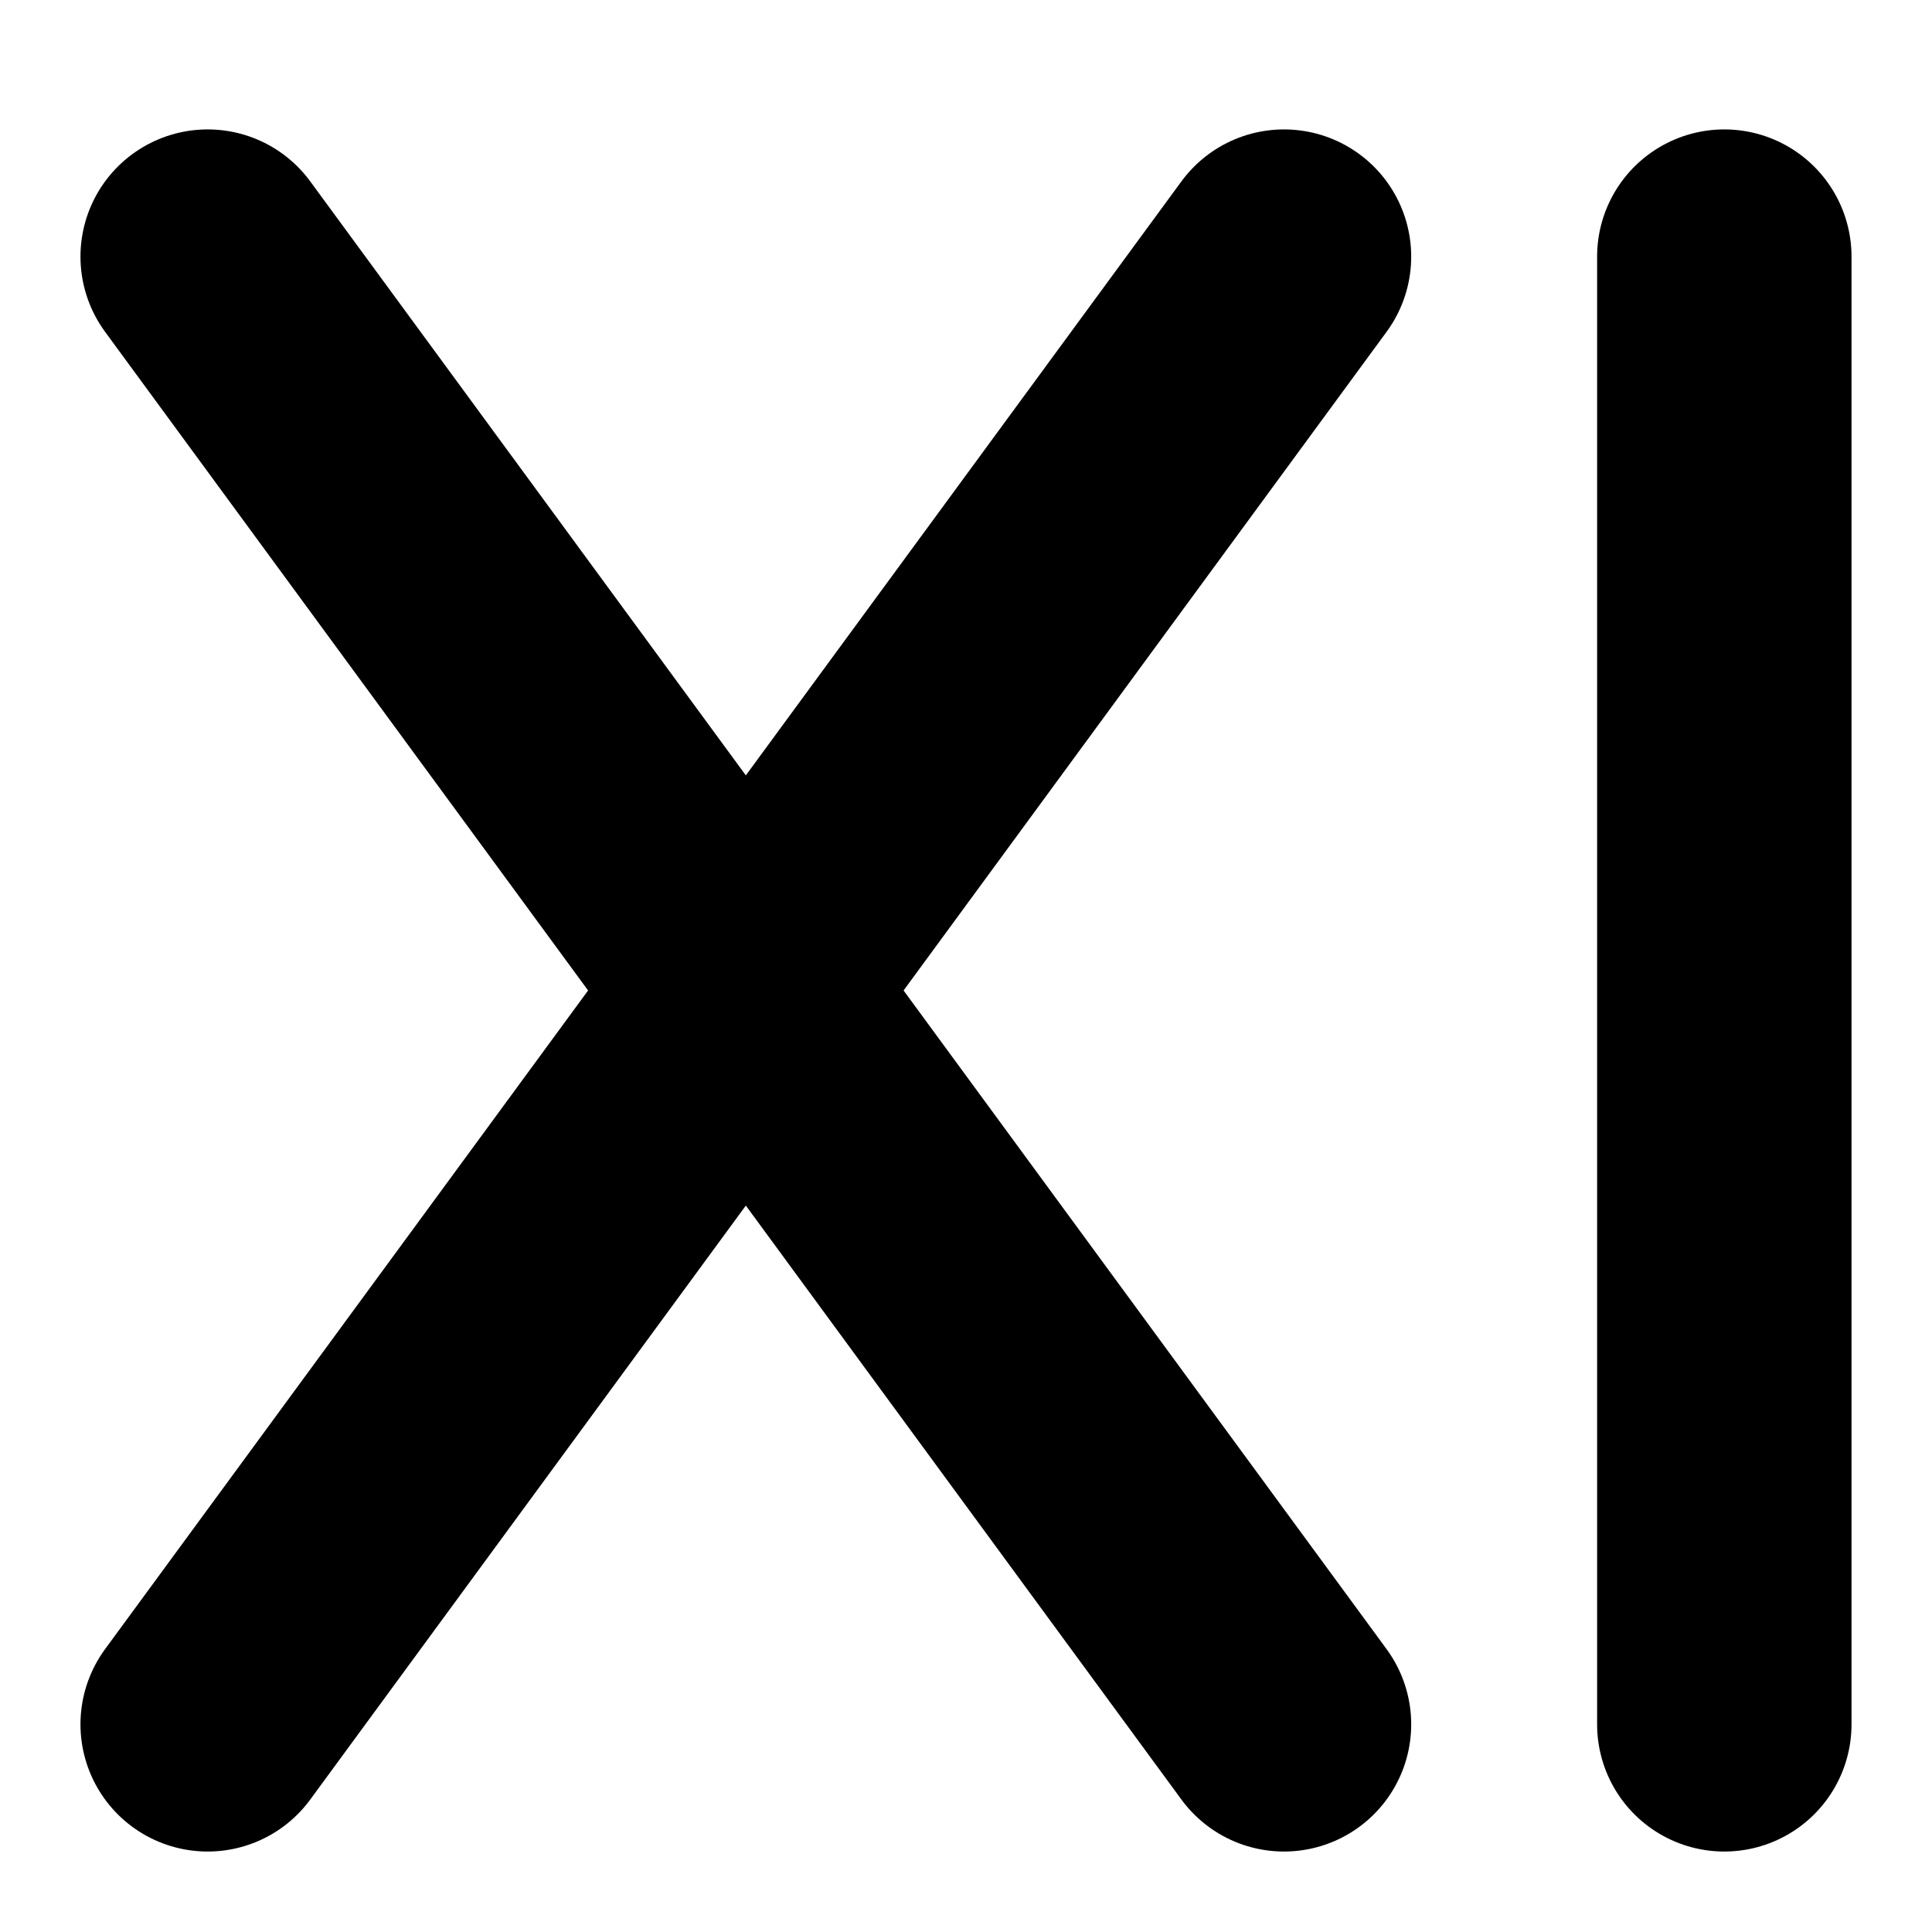
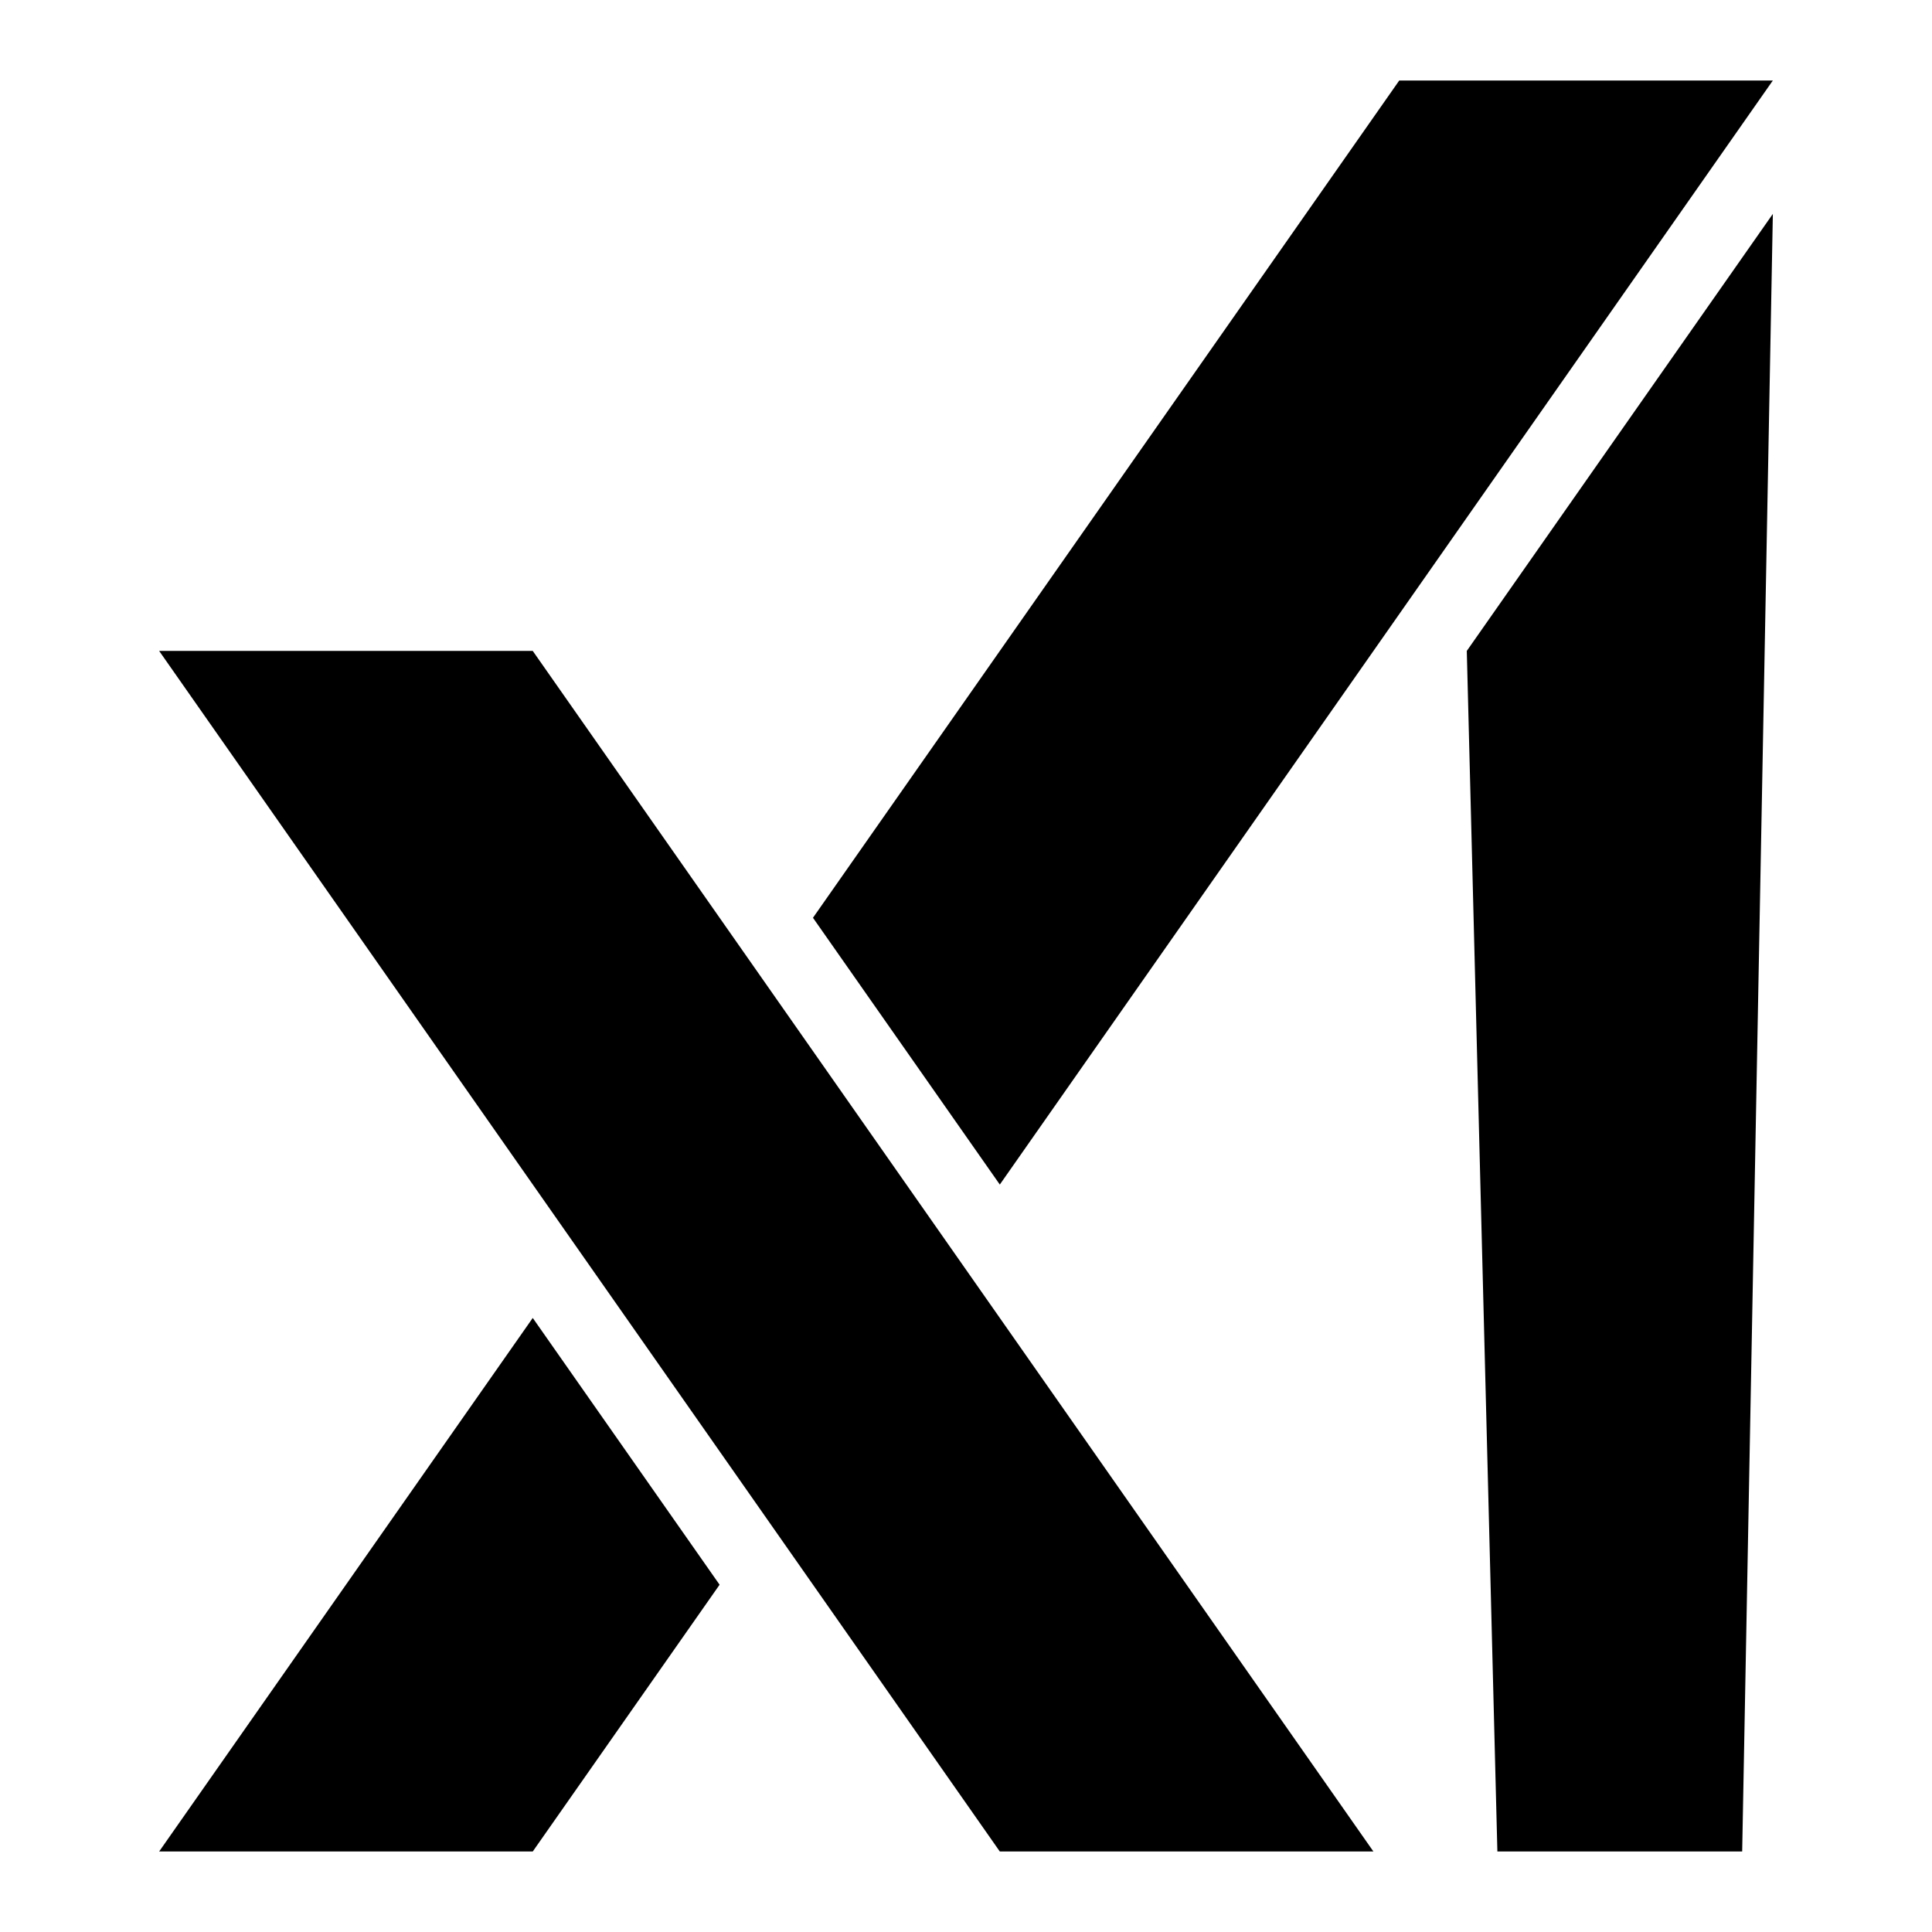
<svg xmlns="http://www.w3.org/2000/svg" viewBox="0 0 24 24" fill="#000">
-   <g transform="translate(-2.89 -2.282) scale(1.2155)" fill="none" stroke="#000" stroke-width="2.6" stroke-linecap="round">
-     <path d="M4.5 4.5l11 15" />
-     <path d="M15.5 4.5l-11 15" />
-     <path d="M20 4.5v15" />
-   </g>
+   <path d="M18.221 8.086L18.601 23L21.642 23L22.023 2.657Z" />
+   <path d="M22.023 1L17.382 1L10.099 11.401L12.42 14.715Z" />
+   <path d="M1.977 23L6.618 23L8.939 19.686L6.618 16.372Z" />
+   <path d="M1.977 8.086L12.42 23L17.061 23L6.618 8.086Z" />
</svg>
